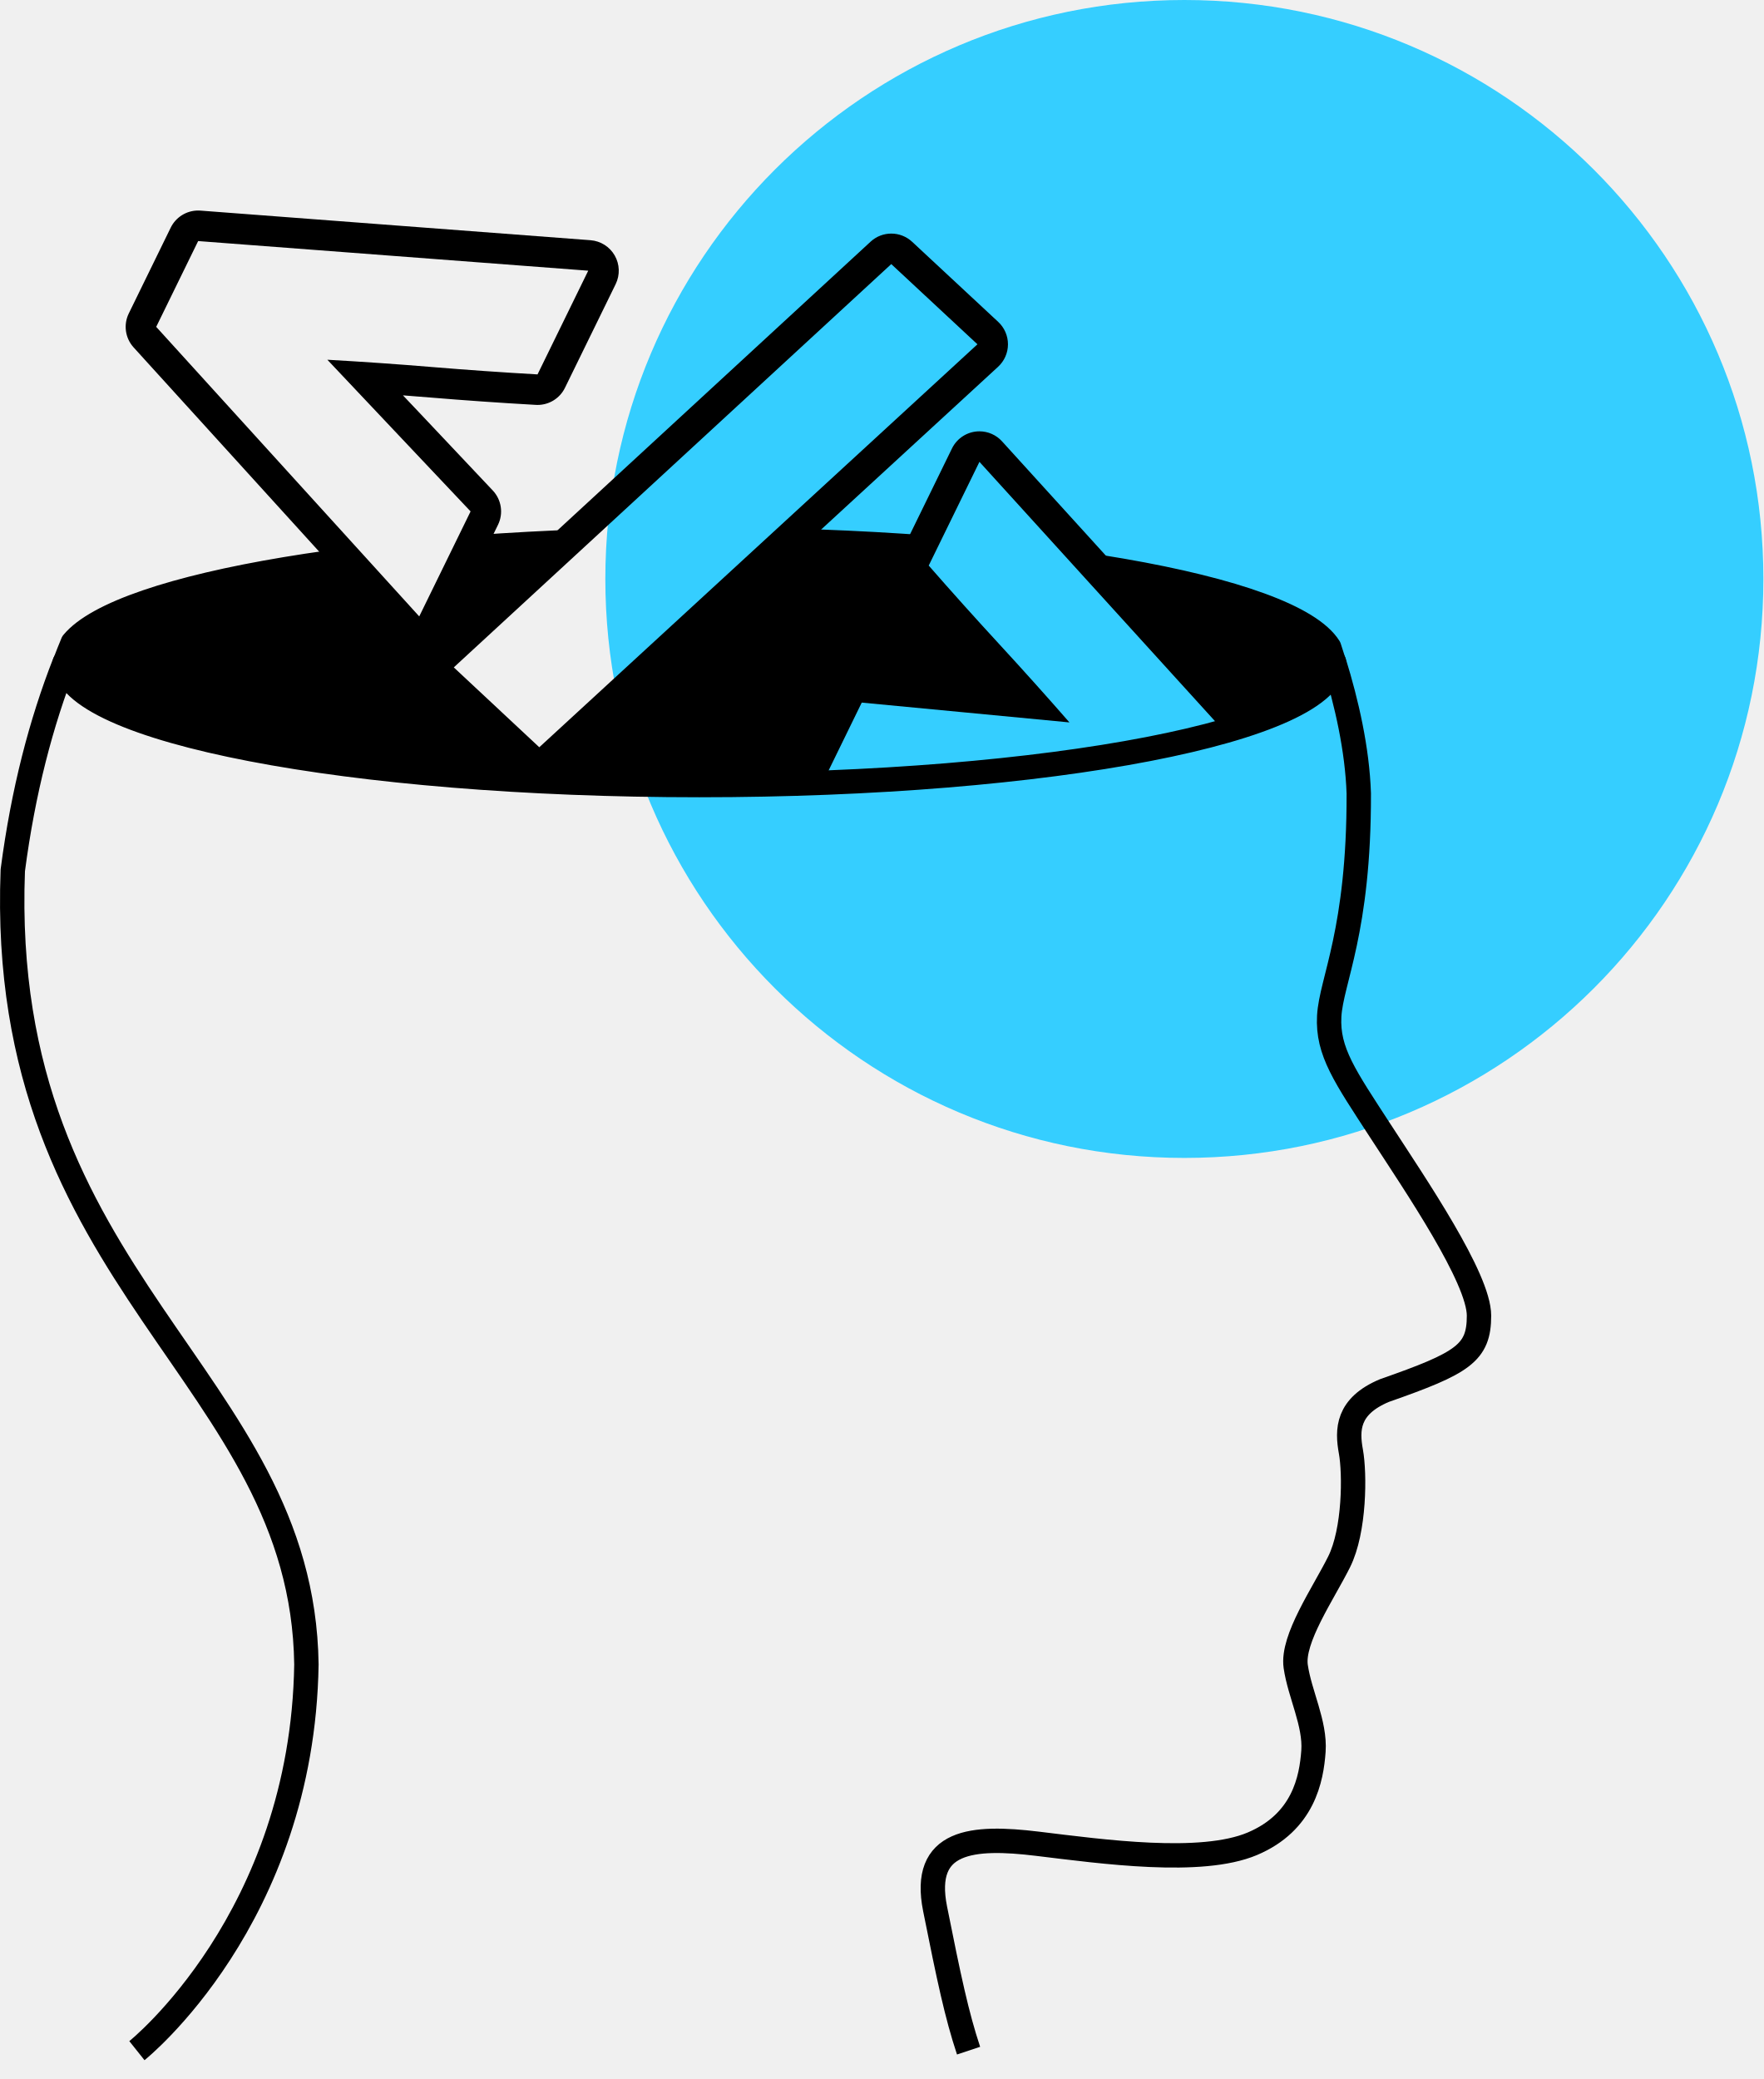
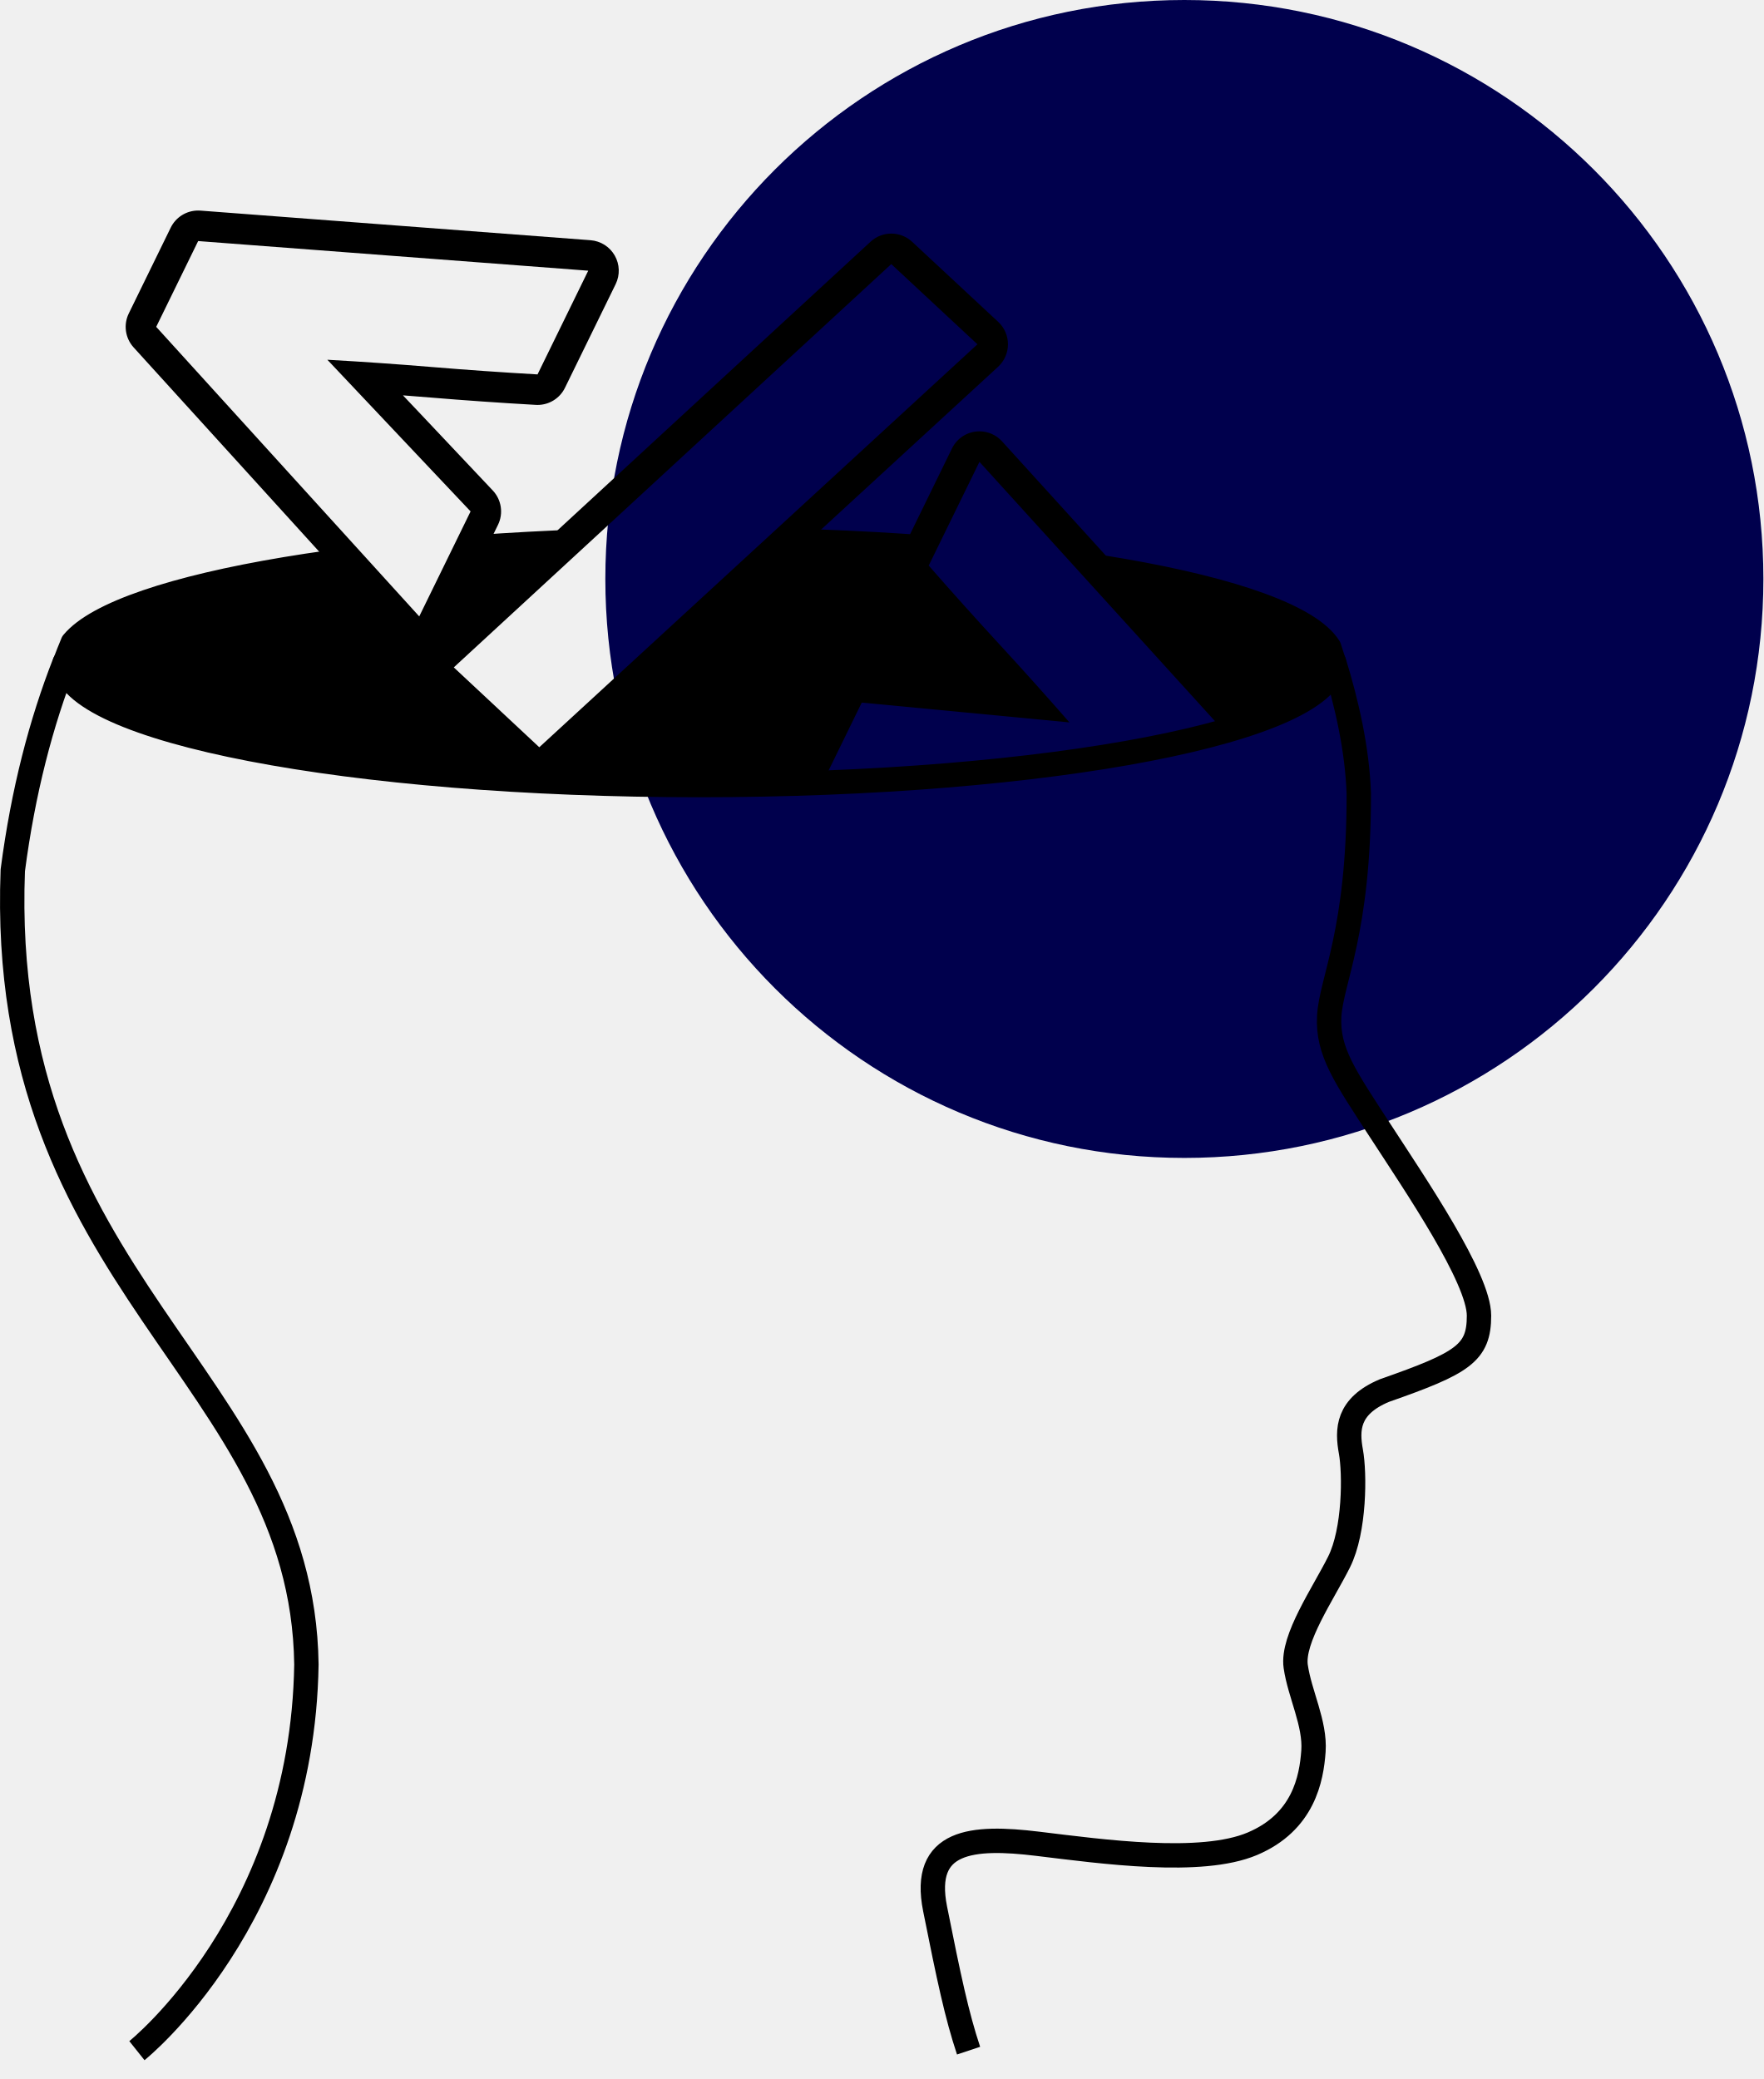
<svg xmlns="http://www.w3.org/2000/svg" width="67" height="79">
  <g fill="none" fill-rule="evenodd">
-     <circle fill="#35CEFF" fill-rule="nonzero" cx="45" cy="22" r="22" />
+     <circle fill="#00004d" fill-rule="nonzero" cx="45" cy="22" r="22" />
    <g style="mix-blend-mode:multiply">
      <path d="M26.57 29.832c13.319 0 24.117-2.09 24.119-4.669-.06-.193-.121-.38-.182-.566-1.442-2.312-11.605-4.105-23.937-4.105-12.013 0-21.972 1.701-23.811 3.927-.106.248-.204.51-.304.765.06 2.57 10.834 4.648 24.115 4.648" fill="#000" />
      <path d="M26.57 29.832c13.319 0 24.117-2.09 24.119-4.669-.06-.193-.121-.38-.182-.566-1.442-2.312-11.605-4.105-23.937-4.105-12.013 0-21.972 1.701-23.811 3.927-.106.248-.204.51-.304.765.06 2.57 10.834 4.648 24.115 4.648z" stroke="#000" stroke-width=".913" stroke-linejoin="round" />
      <path d="M15.93 24.003a.584.584 0 0 1-.43-.19L5.504 12.81a.584.584 0 0 1-.092-.645l1.594-3.26a.582.582 0 0 1 .522-.325c.014 0 14.865 1.127 14.865 1.127a.58.58 0 0 1 .477.833l-1.925 3.941a.58.58 0 0 1-.522.325h-.032c-1.356-.077-2.692-.17-4.009-.28-.832-.069-1.67-.132-2.516-.188l4.434 4.697a.582.582 0 0 1 .1.653l-1.95 3.99a.578.578 0 0 1-.522.325" fill="#FFF" />
      <path d="M7.528 8c-.44 0-.846.25-1.042.651l-1.593 3.26a1.16 1.16 0 0 0 .183 1.289l4.998 5.502c1.659 1.826 3.325 3.659 4.996 5.501a1.162 1.162 0 0 0 1.902-.27l1.95-3.991a1.16 1.16 0 0 0-.2-1.305l-2.72-2.883-.692-.731c.345.026.687.053 1.025.081 1.323.11 2.676.205 4.023.281l.066.002c.442 0 .847-.251 1.042-.651l1.927-3.941a1.162 1.162 0 0 0-.955-1.667c-2.48-.187-4.95-.374-7.41-.562l-7.412-.563A1.293 1.293 0 0 0 7.528 8m0 1.16l7.41.563 7.412.563-1.926 3.941a155.11 155.11 0 0 1-3.993-.279 150.477 150.477 0 0 0-3.993-.278c.913.968 1.819 1.929 2.72 2.881l2.722 2.882-1.951 3.99a9814.964 9814.964 0 0 0-4.997-5.501c-1.66-1.826-3.325-3.66-4.997-5.502l1.594-3.26" fill="#000" />
      <path d="M20.49 28.975a.579.579 0 0 1-.395-.156l-3.248-3.034a.579.579 0 0 1 .002-.85L33.47 9.608a.585.585 0 0 1 .79.002l3.273 3.046a.583.583 0 0 1-.003.852L20.884 28.822a.581.581 0 0 1-.393.153" fill="#FFF" />
      <path d="M33.865 8.876c-.282 0-.564.102-.786.307L16.457 24.509a1.157 1.157 0 0 0-.006 1.7l3.248 3.035a1.159 1.159 0 0 0 1.577.006l16.648-15.314a1.162 1.162 0 0 0 .004-1.704l-3.272-3.045a1.16 1.16 0 0 0-.791-.311m0 1.16l3.273 3.047L20.49 28.395l-3.248-3.035 16.622-15.325" fill="#000" />
      <path d="M30.75 31.266a.582.582 0 0 1-.479-.833l1.951-3.99a.58.58 0 0 1 .521-.326c.018 0 6.485.616 6.485.616a142.219 142.219 0 0 0-1.694-1.869c-.895-.973-1.79-1.97-2.682-2.992a.576.576 0 0 1-.085-.636l1.925-3.94a.58.58 0 0 1 .953-.136l9.993 11.002a.584.584 0 0 1 .092.646l-1.593 3.26a.582.582 0 0 1-.523.325c-.014 0-14.864-1.127-14.864-1.127" fill="#FFF" />
      <path d="M37.214 16.39a1.16 1.16 0 0 0-1.043.65l-1.926 3.942c-.205.419-.138.92.17 1.273a155.234 155.234 0 0 0 2.694 3.003l.693.757-1.002-.096c-1.307-.125-2.622-.251-3.948-.376a1.162 1.162 0 0 0-1.152.645l-1.95 3.99a1.16 1.16 0 0 0 .955 1.667c2.481.187 4.95.375 7.41.563 2.46.187 4.931.375 7.412.562.03.003.06.003.088.003.44 0 .846-.25 1.041-.65l1.594-3.261a1.16 1.16 0 0 0-.183-1.29l-4.998-5.501c-1.66-1.825-3.325-3.66-4.997-5.501a1.158 1.158 0 0 0-.858-.38m0 1.16a46569.27 46569.27 0 0 1 9.994 11.003l-1.594 3.26c-2.48-.187-4.95-.375-7.41-.562-2.46-.188-4.93-.376-7.41-.563l1.948-3.99c1.326.125 2.641.25 3.948.376 1.303.126 2.62.25 3.944.377a149.647 149.647 0 0 0-2.673-2.98 152.857 152.857 0 0 1-2.674-2.98l1.927-3.941" fill="#000" />
      <path d="M36.801 77.923c-.449-1.348-.749-2.77-1.272-5.39-.525-2.622 1.422-2.772 3.893-2.472 2.471.3 6.215.823 8.162 0 1.946-.824 2.246-2.47 2.321-3.519.075-1.049-.524-2.172-.674-3.22-.15-1.048 1.05-2.77 1.647-3.969.6-1.198.6-3.369.45-4.193-.15-.823-.15-1.722 1.273-2.32 2.995-1.049 3.594-1.424 3.594-2.847 0-1.422-2.396-4.942-3.745-7.017-1.347-2.075-2.02-3.016-1.946-4.364.075-1.348 1.136-3.22 1.123-8.46-.056-1.68-.46-3.445-.938-4.99-.002 2.58-10.8 4.67-24.119 4.67-13.282 0-24.054-2.079-24.116-4.648-.89 2.271-1.574 4.874-1.968 7.887-.6 15.725 11.006 19.17 11.156 30.176-.15 9.66-6.44 14.676-6.44 14.676" fill="#FFF" />
      <path d="M36.801 77.923c-.449-1.348-.749-2.77-1.272-5.39-.525-2.622 1.422-2.772 3.893-2.472 2.471.3 6.215.823 8.162 0 1.946-.824 2.246-2.47 2.321-3.519.075-1.049-.524-2.172-.674-3.22-.15-1.048 1.05-2.77 1.647-3.969.6-1.198.6-3.369.45-4.193-.15-.823-.15-1.722 1.273-2.32 2.995-1.049 3.594-1.424 3.594-2.847 0-1.422-2.396-4.942-3.745-7.017-1.347-2.075-2.02-3.016-1.946-4.364.075-1.348 1.136-3.22 1.123-8.46-.056-1.68-.46-3.445-.938-4.99-.002 2.58-10.8 4.67-24.119 4.67-13.282 0-24.054-2.079-24.116-4.648-.89 2.271-1.574 4.874-1.968 7.887-.6 15.725 11.006 19.17 11.156 30.176-.15 9.66-6.44 14.676-6.44 14.676" stroke="#000" stroke-width=".926" stroke-linejoin="round" />
    </g>
  </g>
</svg>
